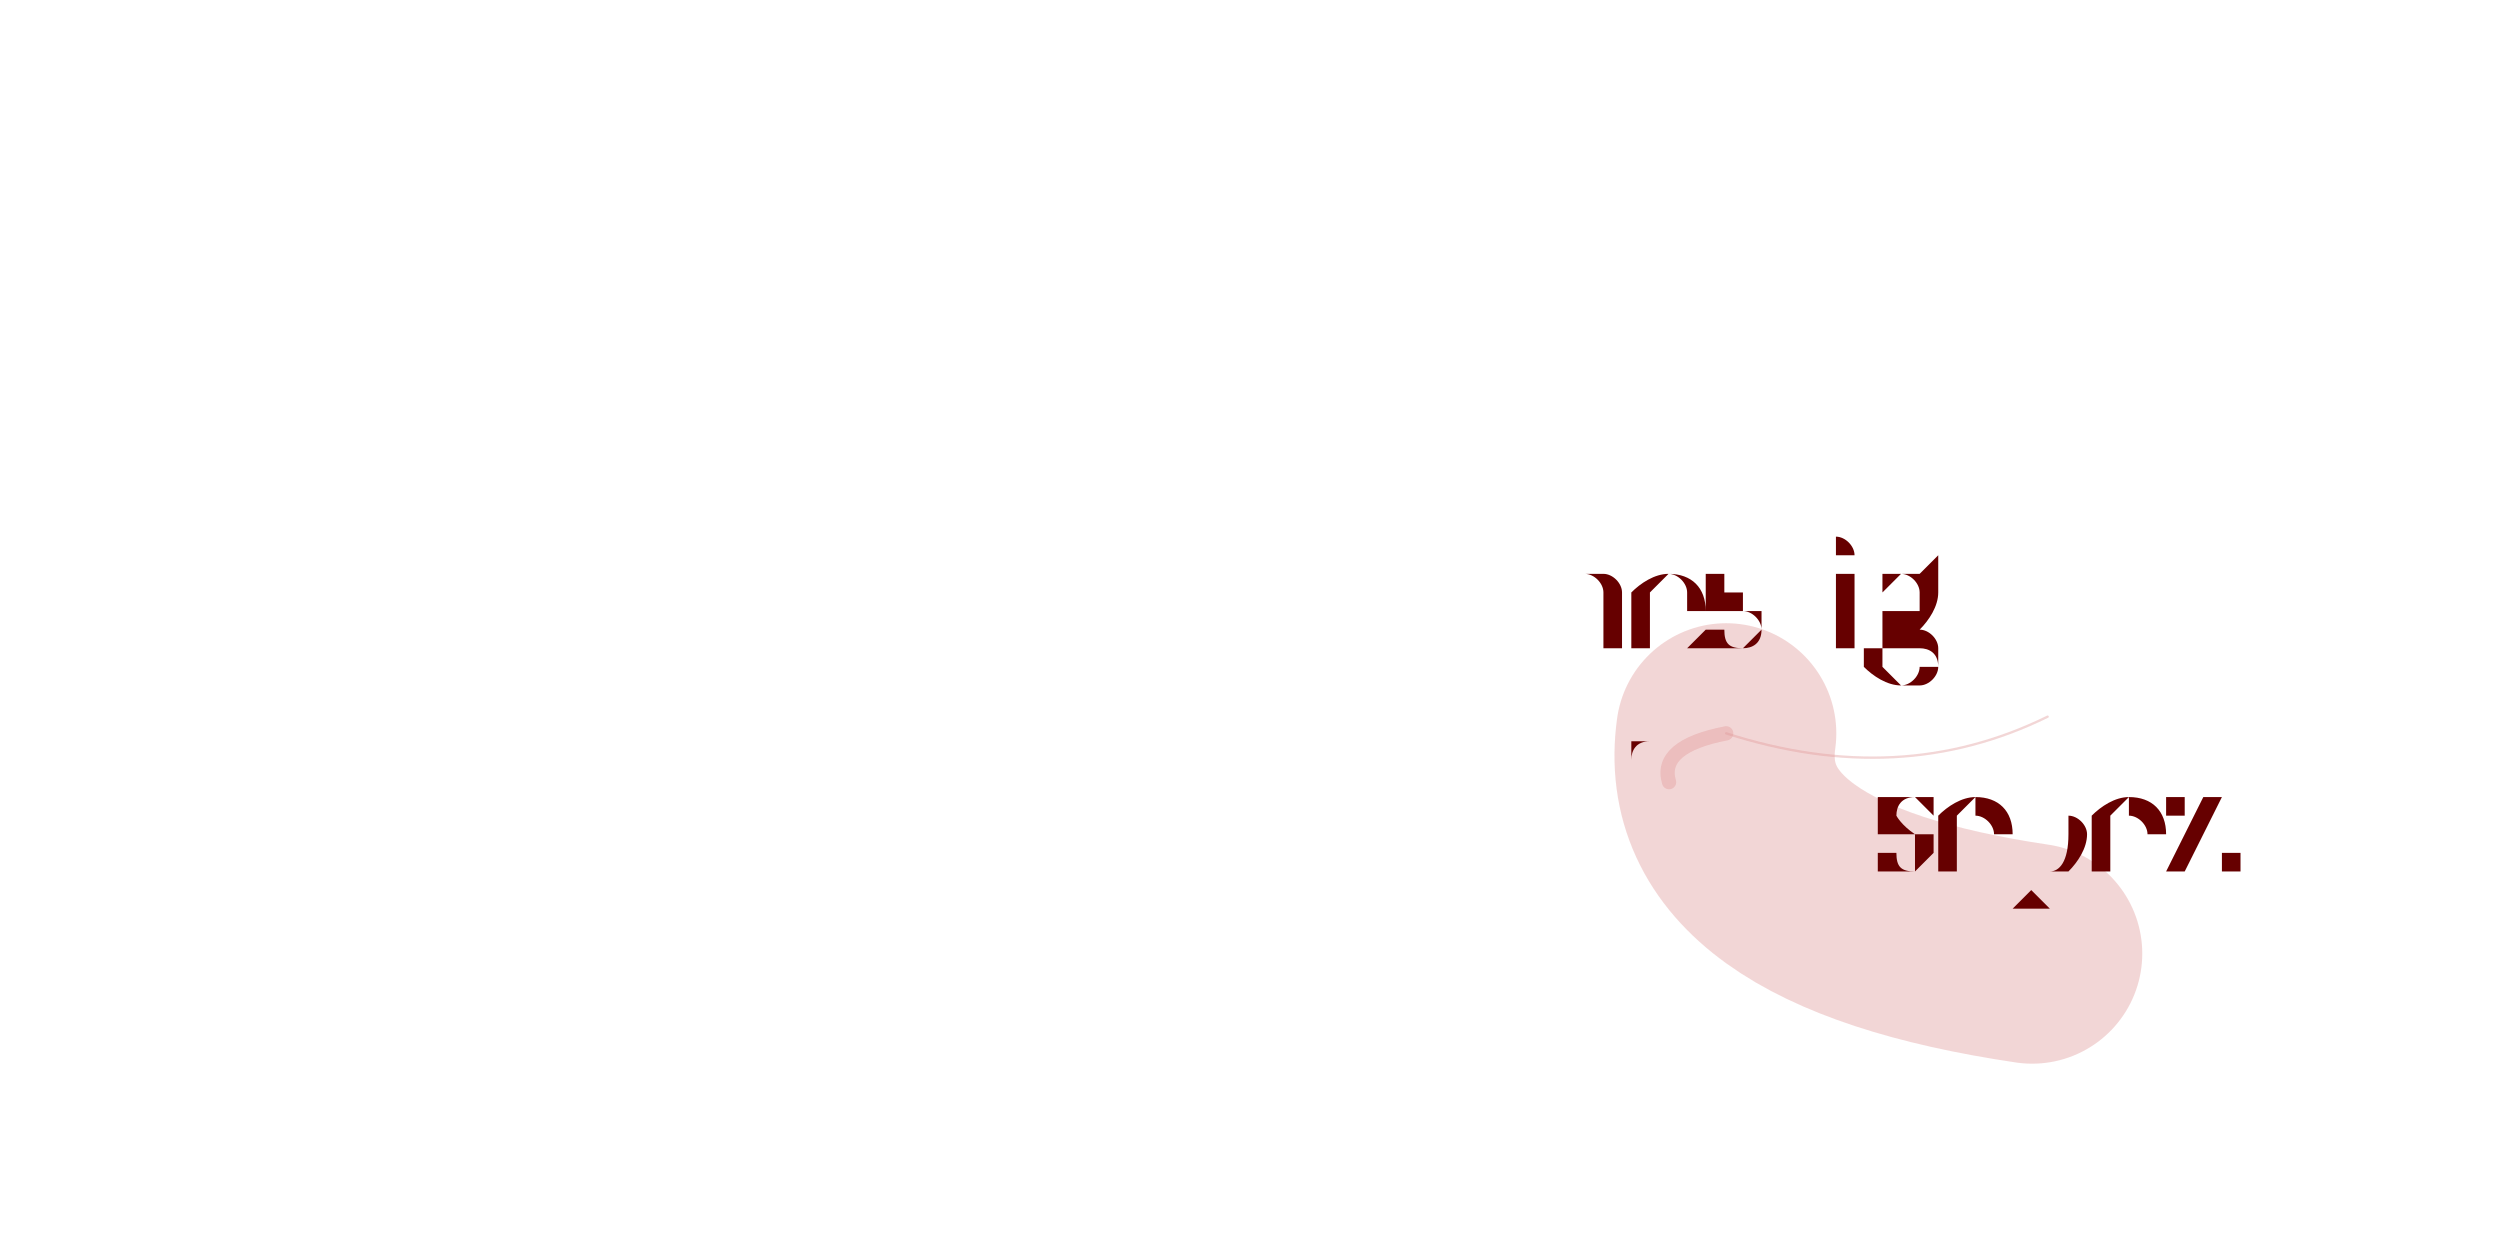
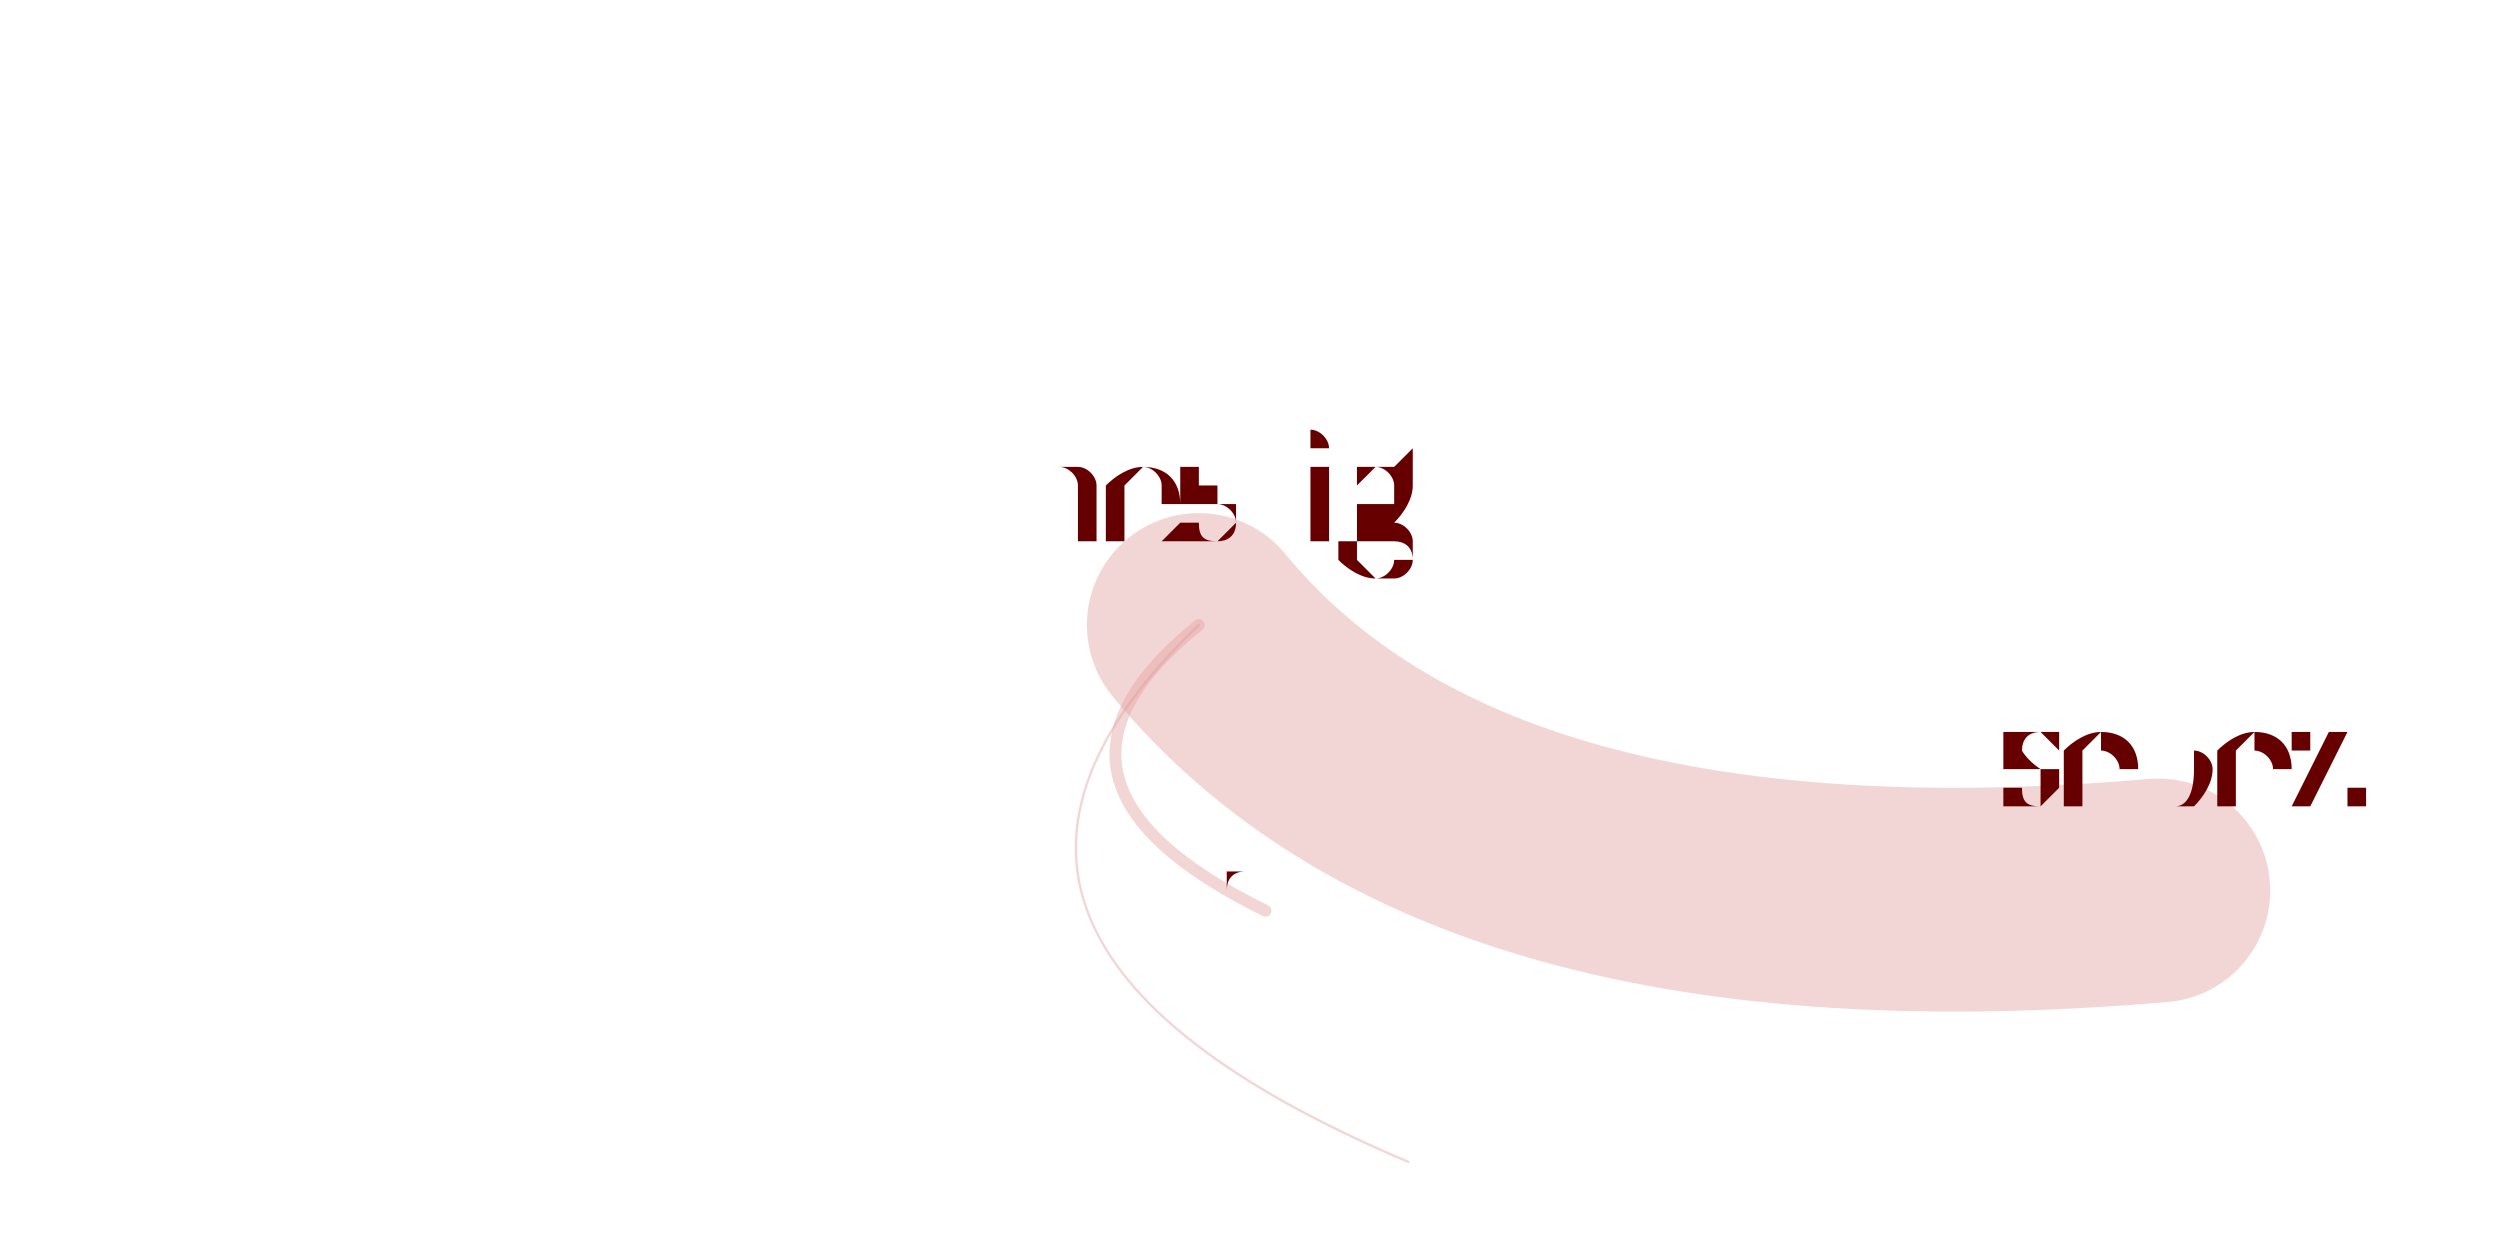
<svg xmlns="http://www.w3.org/2000/svg" width="4000" height="2000" viewBox="-0.025 -0.025 2.05 1.05">
  <style>
    path {
      fill: none;
      stroke-linecap: round;
      stroke-opacity: 0.4;
    }

    text {
      text-anchor: middle;
      alignment-baseline: hanging;
    }
  </style>
  <g opacity="0.4">
-     <path d="M1.400 0.591 Q1.380 0.735 1.657 0.776" stroke="hsl(0.0,100%,35%)" stroke-width="0.185" />
-     <path d="M1.400 0.591 Q1.343 0.602 1.352 0.632" stroke="hsl(0.0,100%,35%)" stroke-width="0.012" />
-     <path d="M1.400 0.591 Q1.546 0.638 1.670 0.577" stroke="hsl(0.0,100%,35%)" stroke-width="0.002" />
+     <path d="M0.957 0.500 Q1.182 0.773 1.763 0.723" stroke="hsl(0.0,100%,35%)" stroke-width="0.188" />
+     <path d="M0.957 0.500 Q0.793 0.632 1.013 0.740" stroke="hsl(0.0,100%,35%)" stroke-width="0.01" />
+     <path d="M0.957 0.500 Q0.684 0.761 1.133 0.951" stroke="hsl(0.0,100%,35%)" stroke-width="0.002" />
  </g>
-   <text x="1.400" y="0.520" font-size="0.141" fill="hsl(0.0,100%,20%)">thestig</text>
-   <text x="1.657" y="0.708" font-size="0.136" fill="hsl(0.0,100%,20%)">tsepez</text>
-   <text x="1.352" y="0.615" font-size="0.035" fill="hsl(0.0,100%,20%)">drott</text>
-   <text x="1.670" y="0.569" font-size="0.016" fill="hsl(0.0,100%,20%)">bungeman</text>
+   <text x="0.957" y="0.429" font-size="0.141" fill="hsl(0.0,100%,20%)">thestig</text>
+   <text x="1.763" y="0.655" font-size="0.137" fill="hsl(0.0,100%,20%)">tsepez</text>
+   <text x="1.013" y="0.725" font-size="0.032" fill="hsl(0.0,100%,20%)">drott</text>
+   <text x="1.133" y="0.943" font-size="0.016" fill="hsl(0.0,100%,20%)">bungeman</text>
</svg>
